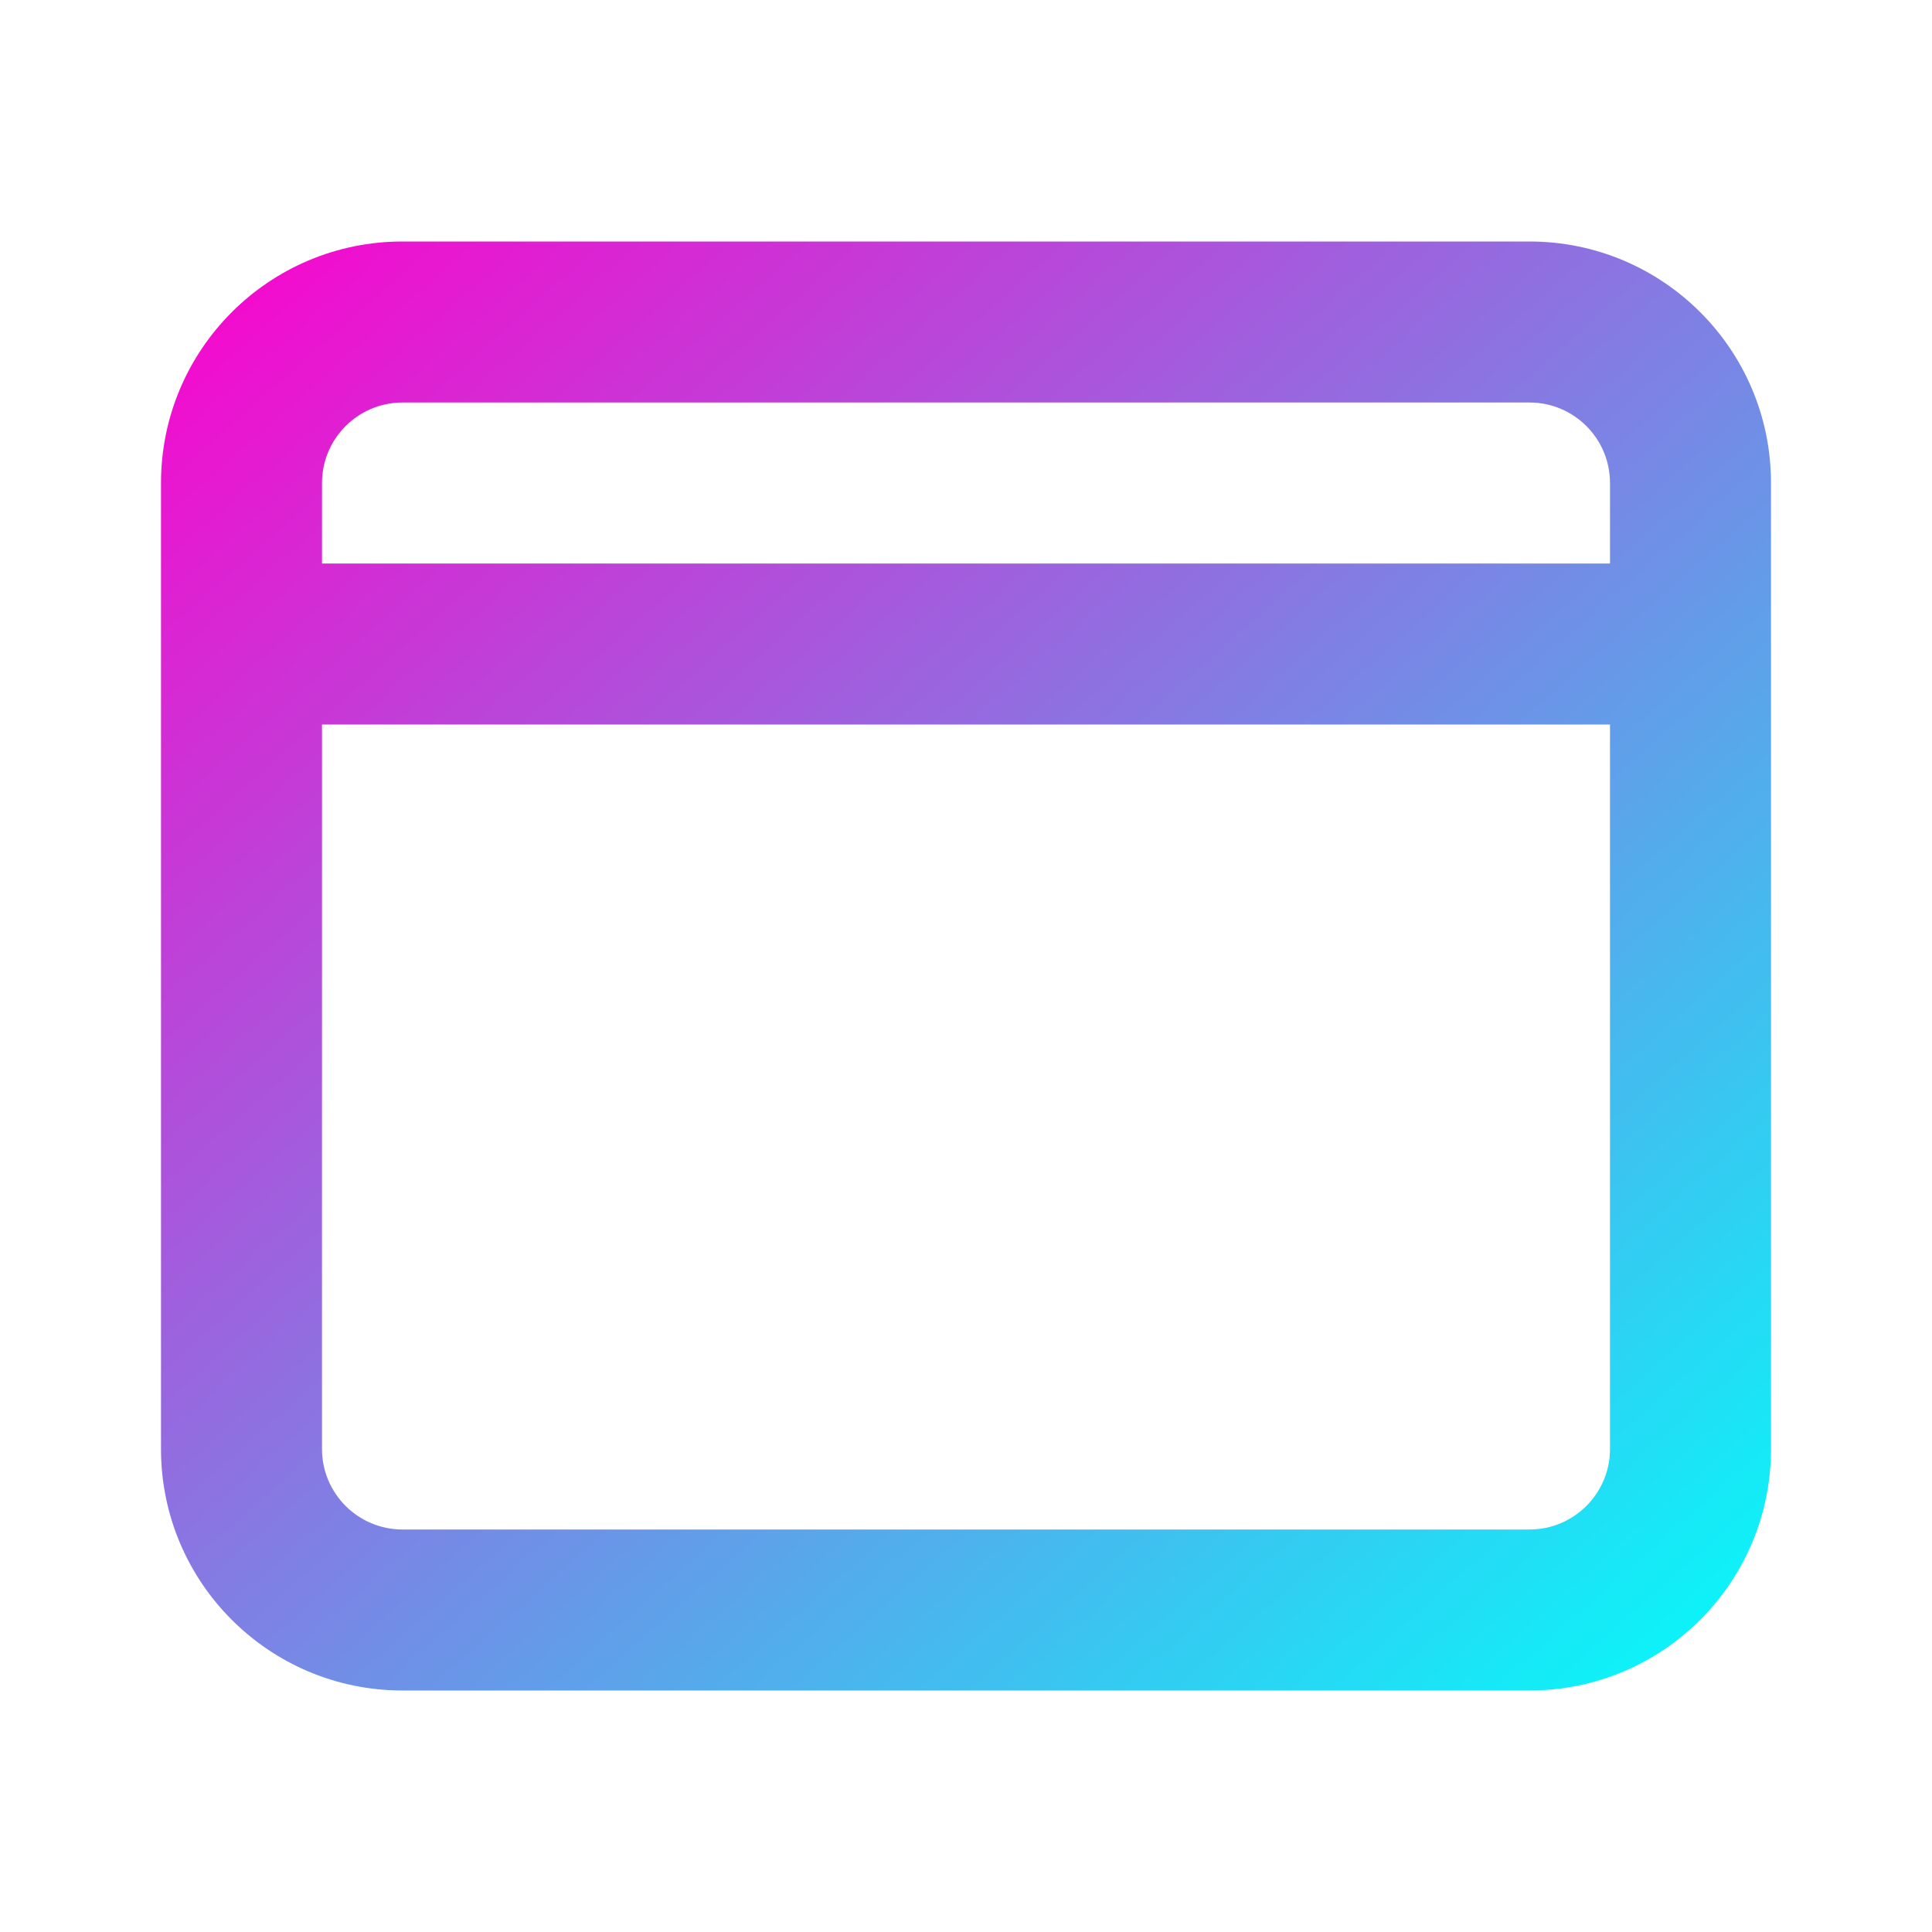
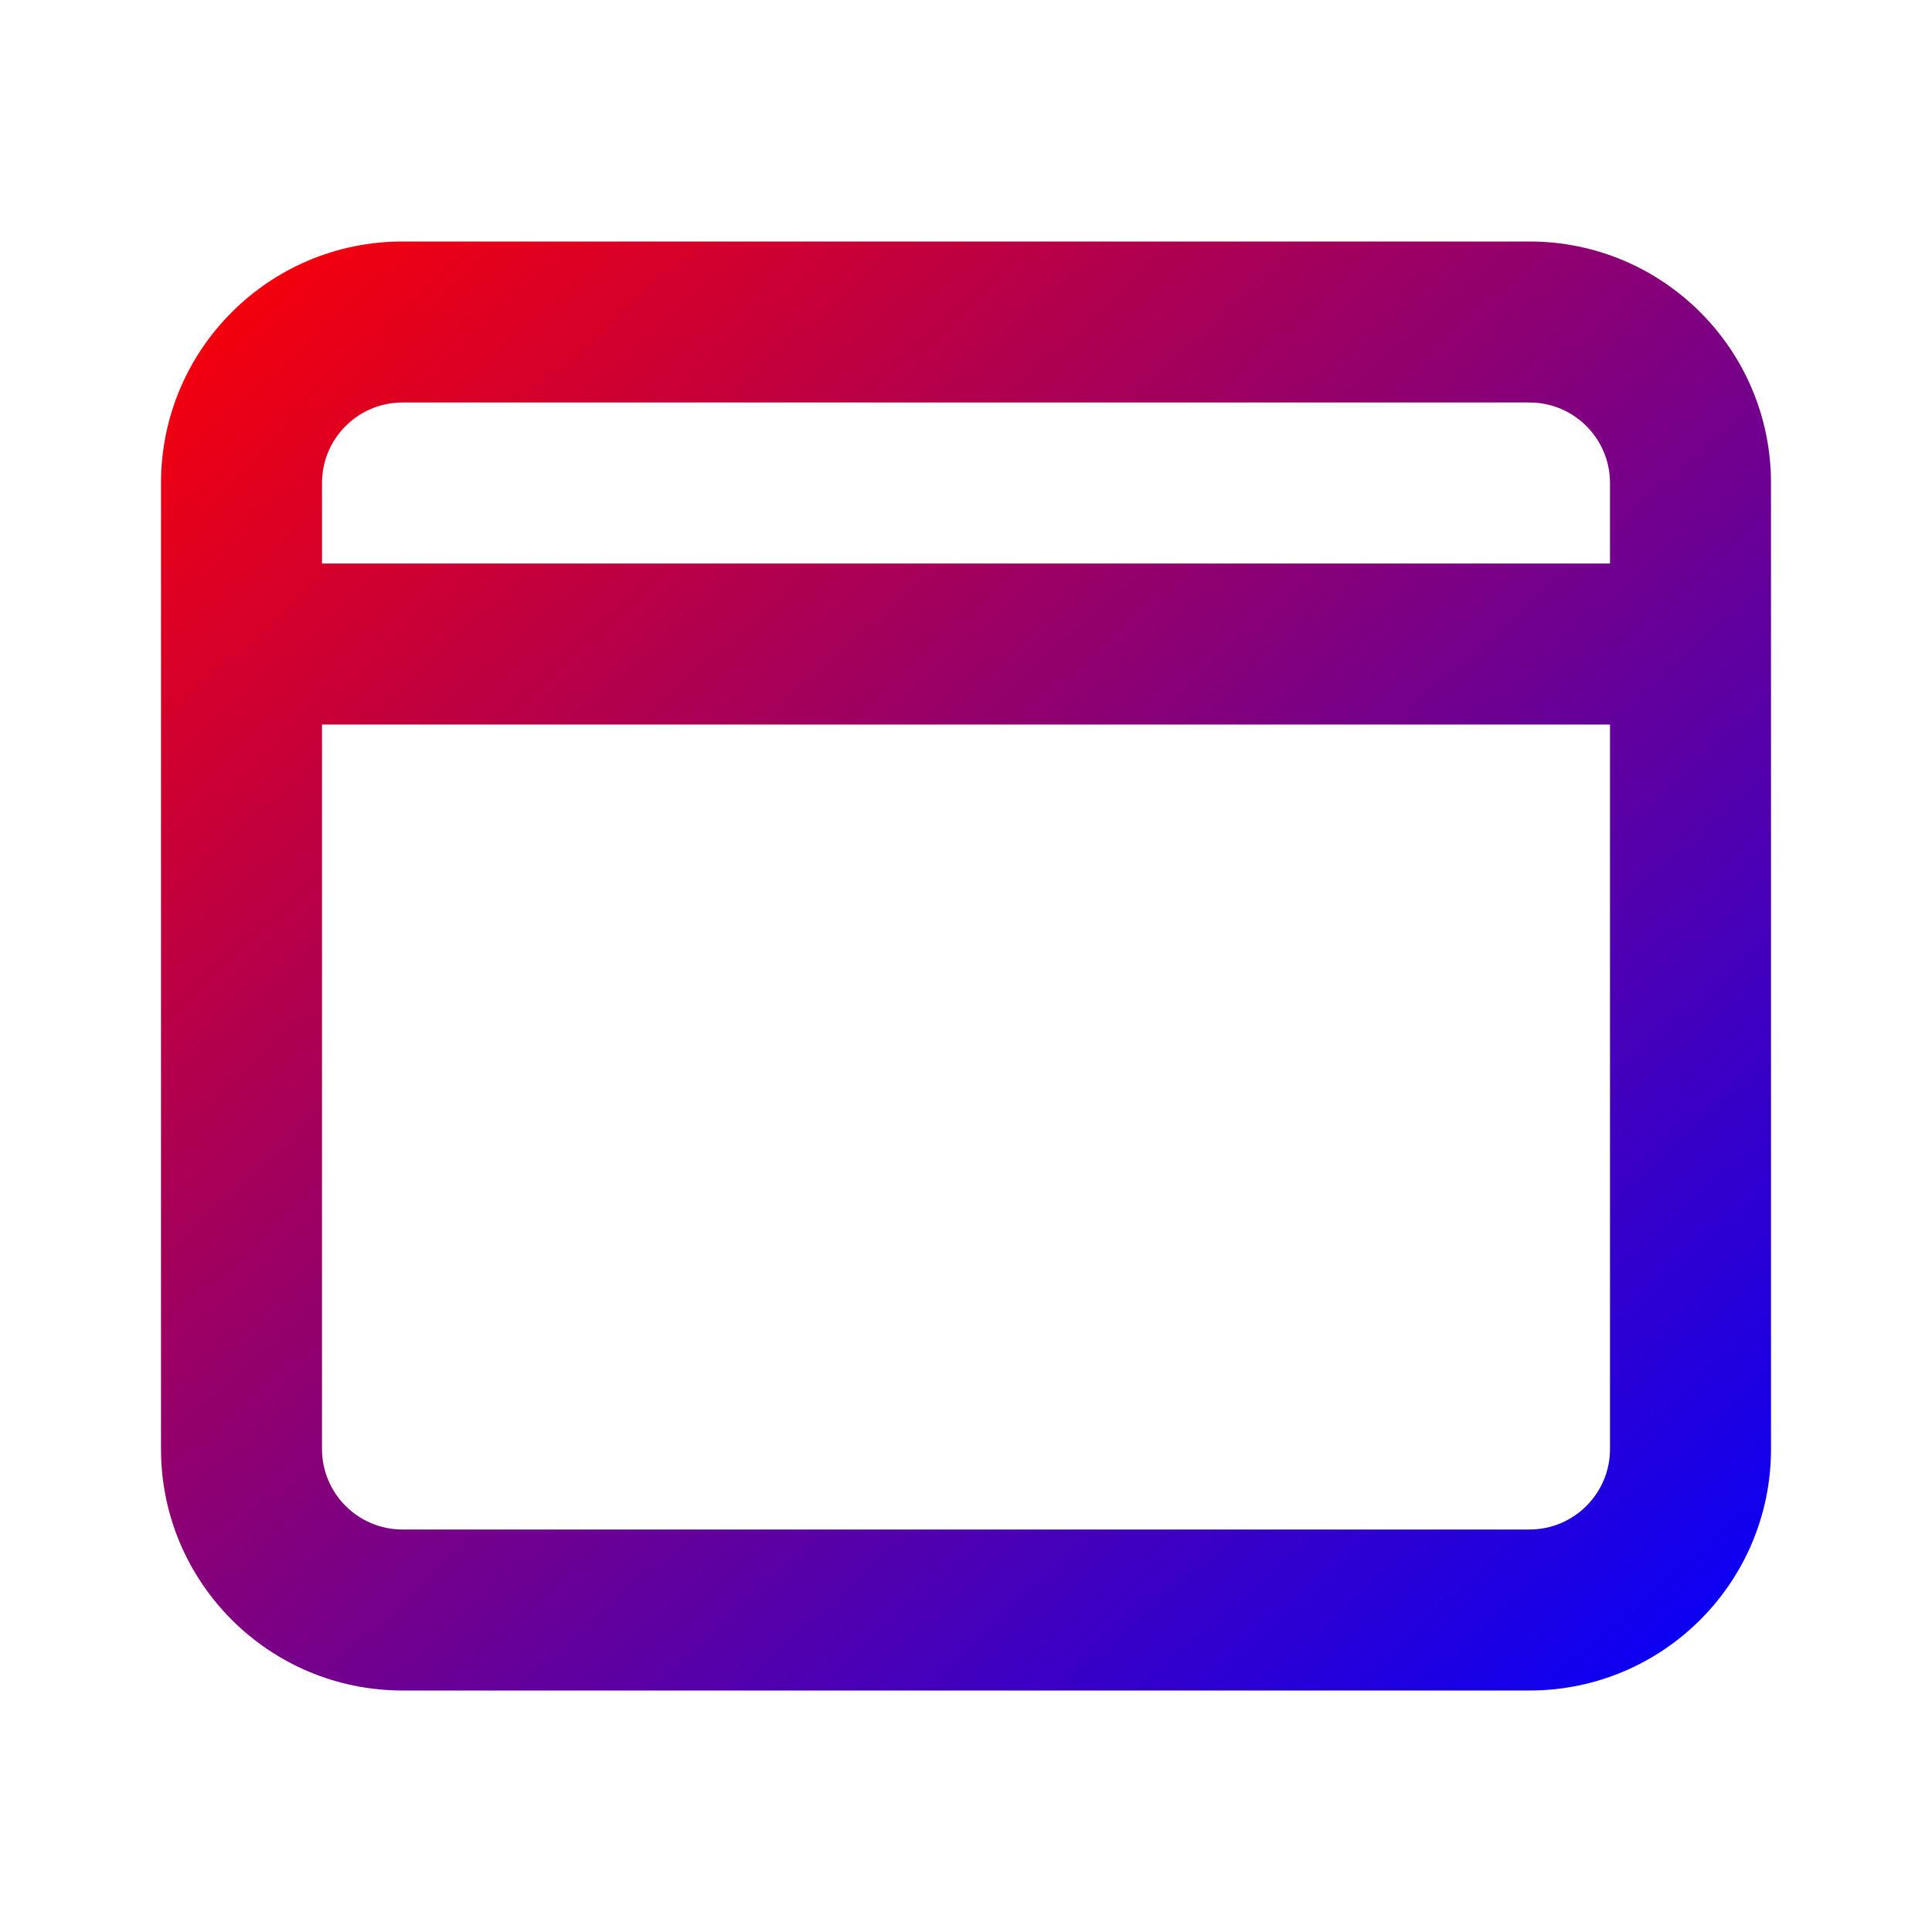
<svg xmlns="http://www.w3.org/2000/svg" width="36px" height="36px" viewBox="0 0 24 24" fill="none">
  <defs>
    <linearGradient id="windowGradient" x1="0%" y1="0%" x2="100%" y2="100%">
-       <stop offset="0%" style="stop-color:#ff00cc; stop-opacity:1" />
-       <stop offset="100%" style="stop-color:#00fffb; stop-opacity:1" />
+       <stop offset="0%" style="stop-color:red; stop-opacity:1" />
+       <stop offset="100%" style="stop-color:blue; stop-opacity:1" />
    </linearGradient>
  </defs>
  <path fill-rule="evenodd" clip-rule="evenodd" d="M5 3C3.343 3 2 4.343 2 6V18C2 19.657 3.343 21 5 21H19C20.657 21 22 19.657 22 18V6C22 4.343 20.657 3 19 3H5ZM4 6C4 5.448 4.448 5 5 5H19C19.552 5 20 5.448 20 6V7H4V6ZM4 9V18C4 18.552 4.448 19 5 19H19C19.552 19 20 18.552 20 18V9H4Z" fill="url(#windowGradient)" />
</svg>
